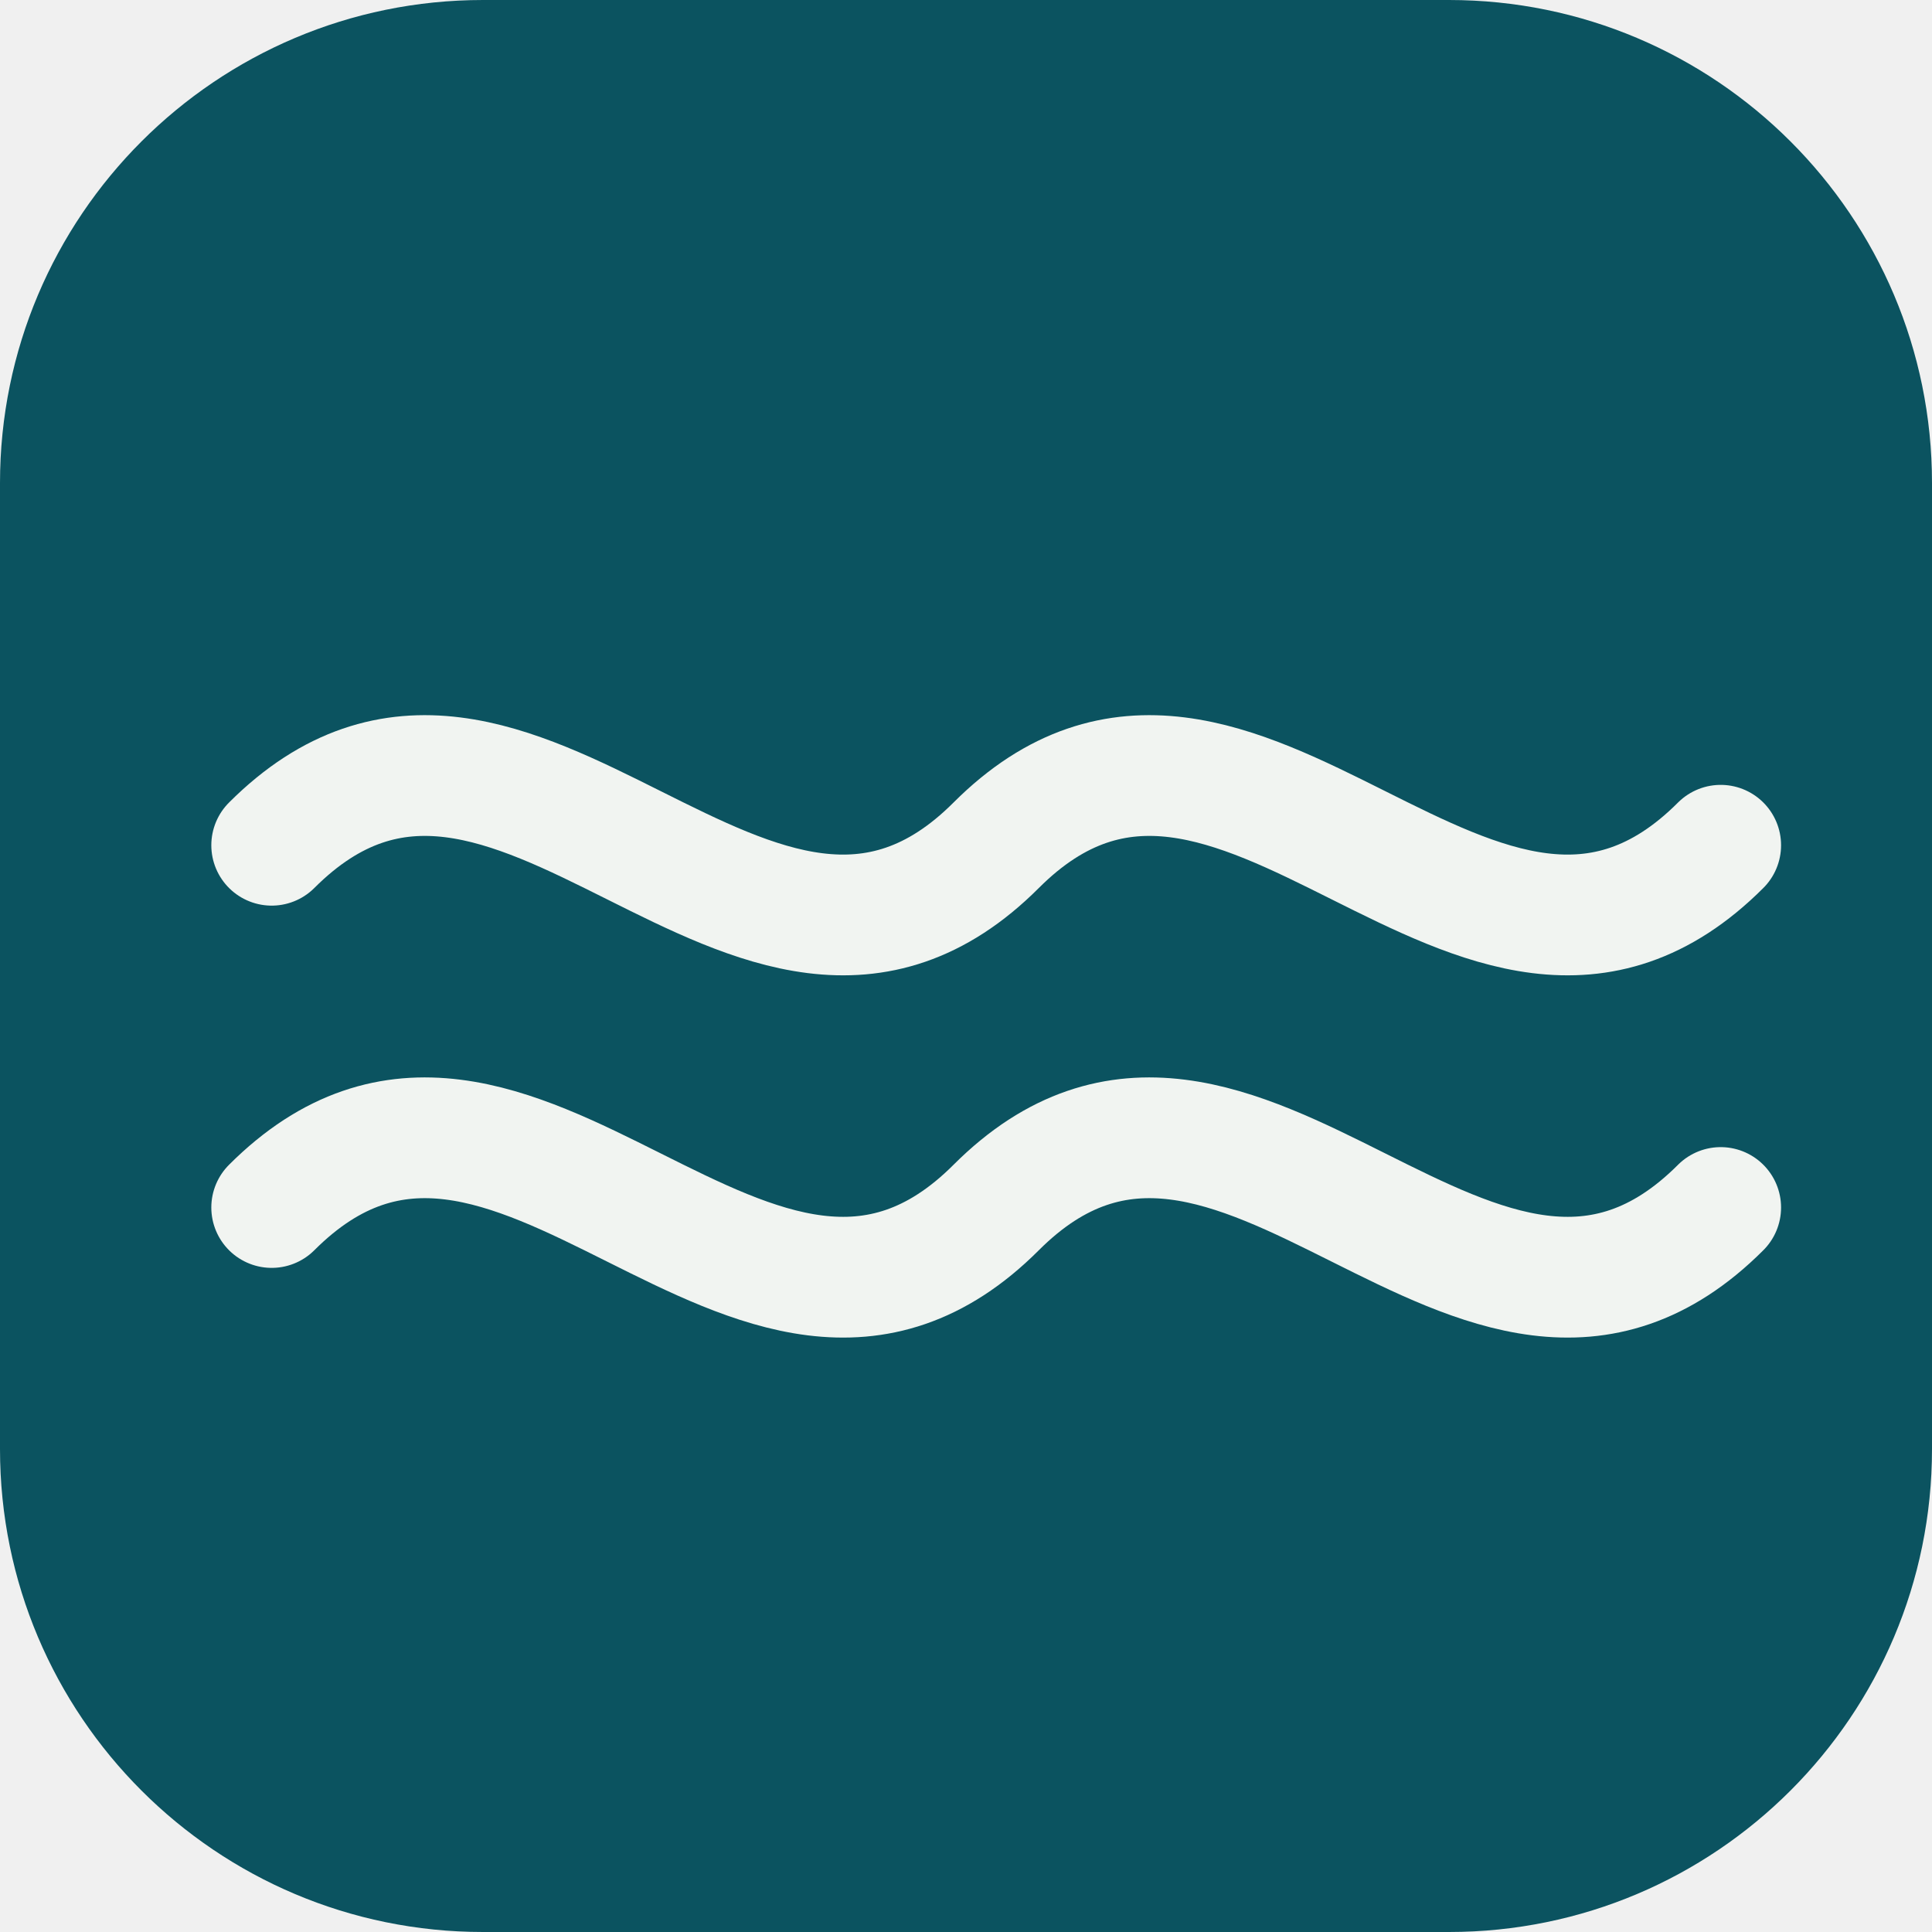
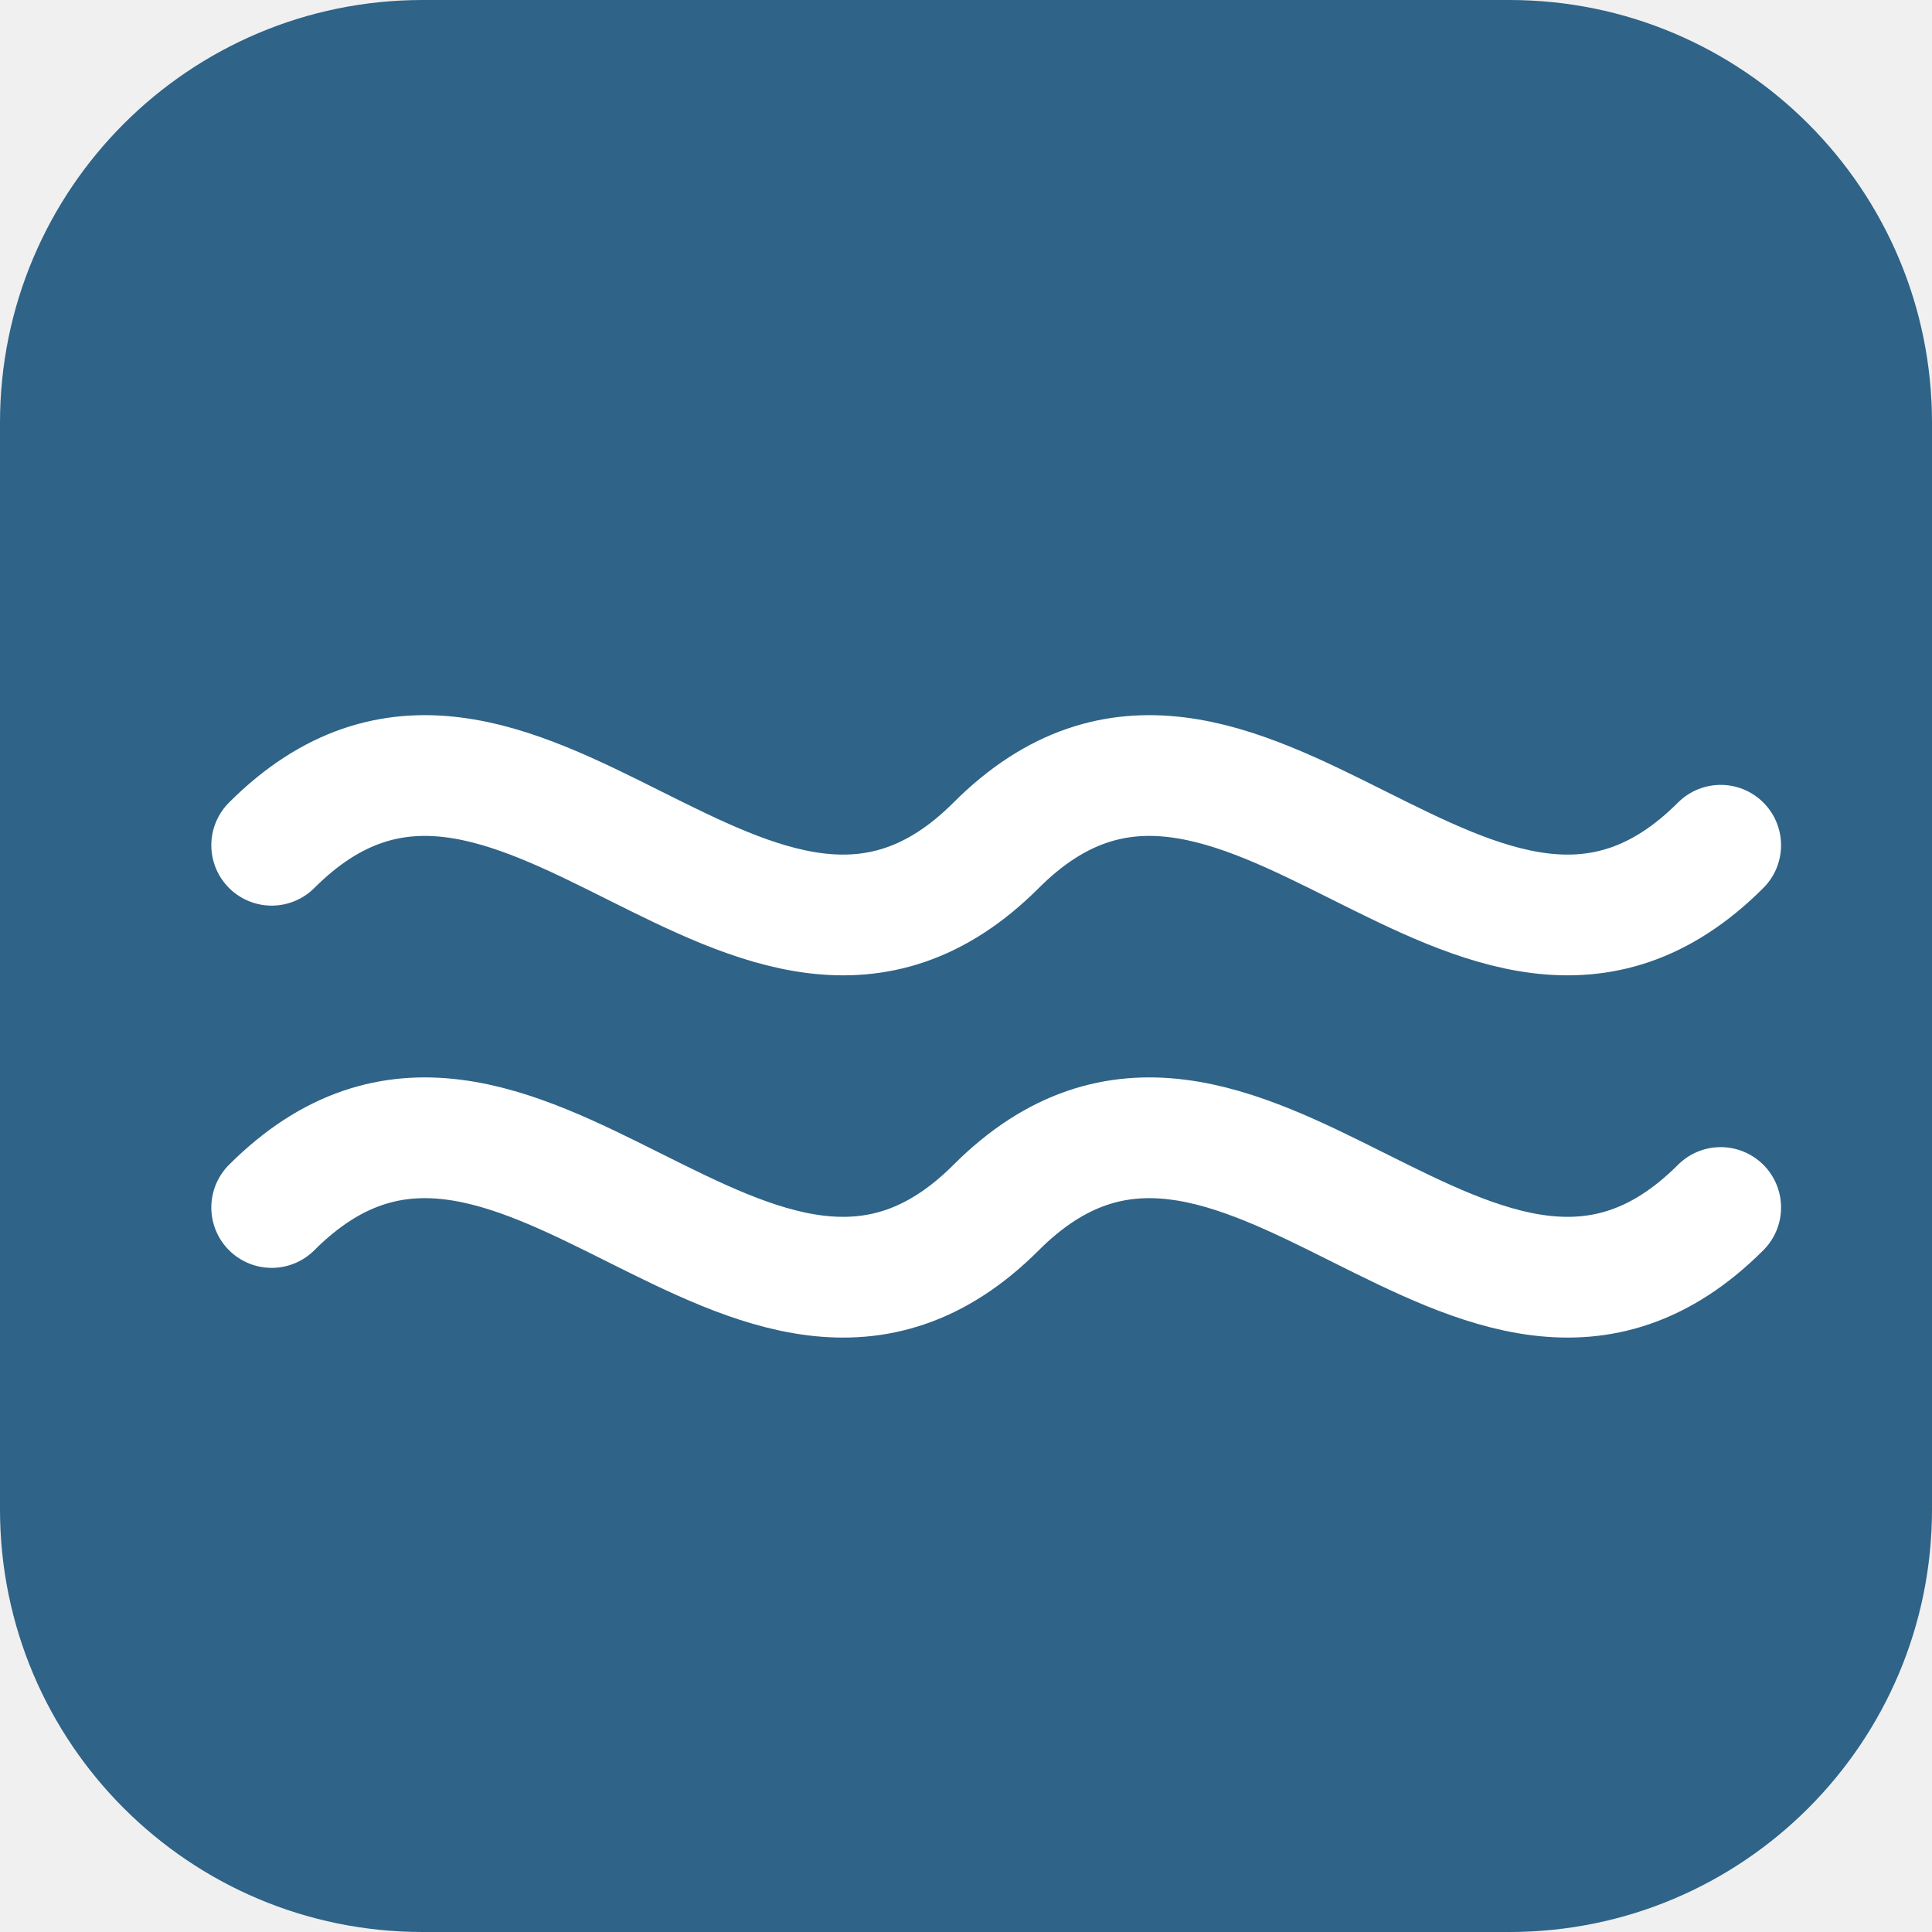
<svg xmlns="http://www.w3.org/2000/svg" viewBox="0 0 64 64">
-   <rect width="64" height="64" rx="16" fill="#0b5360" />
-   <path d="M9 28c8-8 16 8 24 0s16 8 24 0M9 40c8-8 16 8 24 0s16 8 24 0" fill="none" stroke="#f1f4f1" stroke-width="4" stroke-linecap="round" />
+   <rect width="64" height="64" rx="14" fill="#2f6387" />
+   <path d="M9 28c8-8 16 8 24 0s16 8 24 0M9 40c8-8 16 8 24 0s16 8 24 0" fill="none" stroke="#ffffff" stroke-width="4" stroke-linecap="round" />
</svg>
